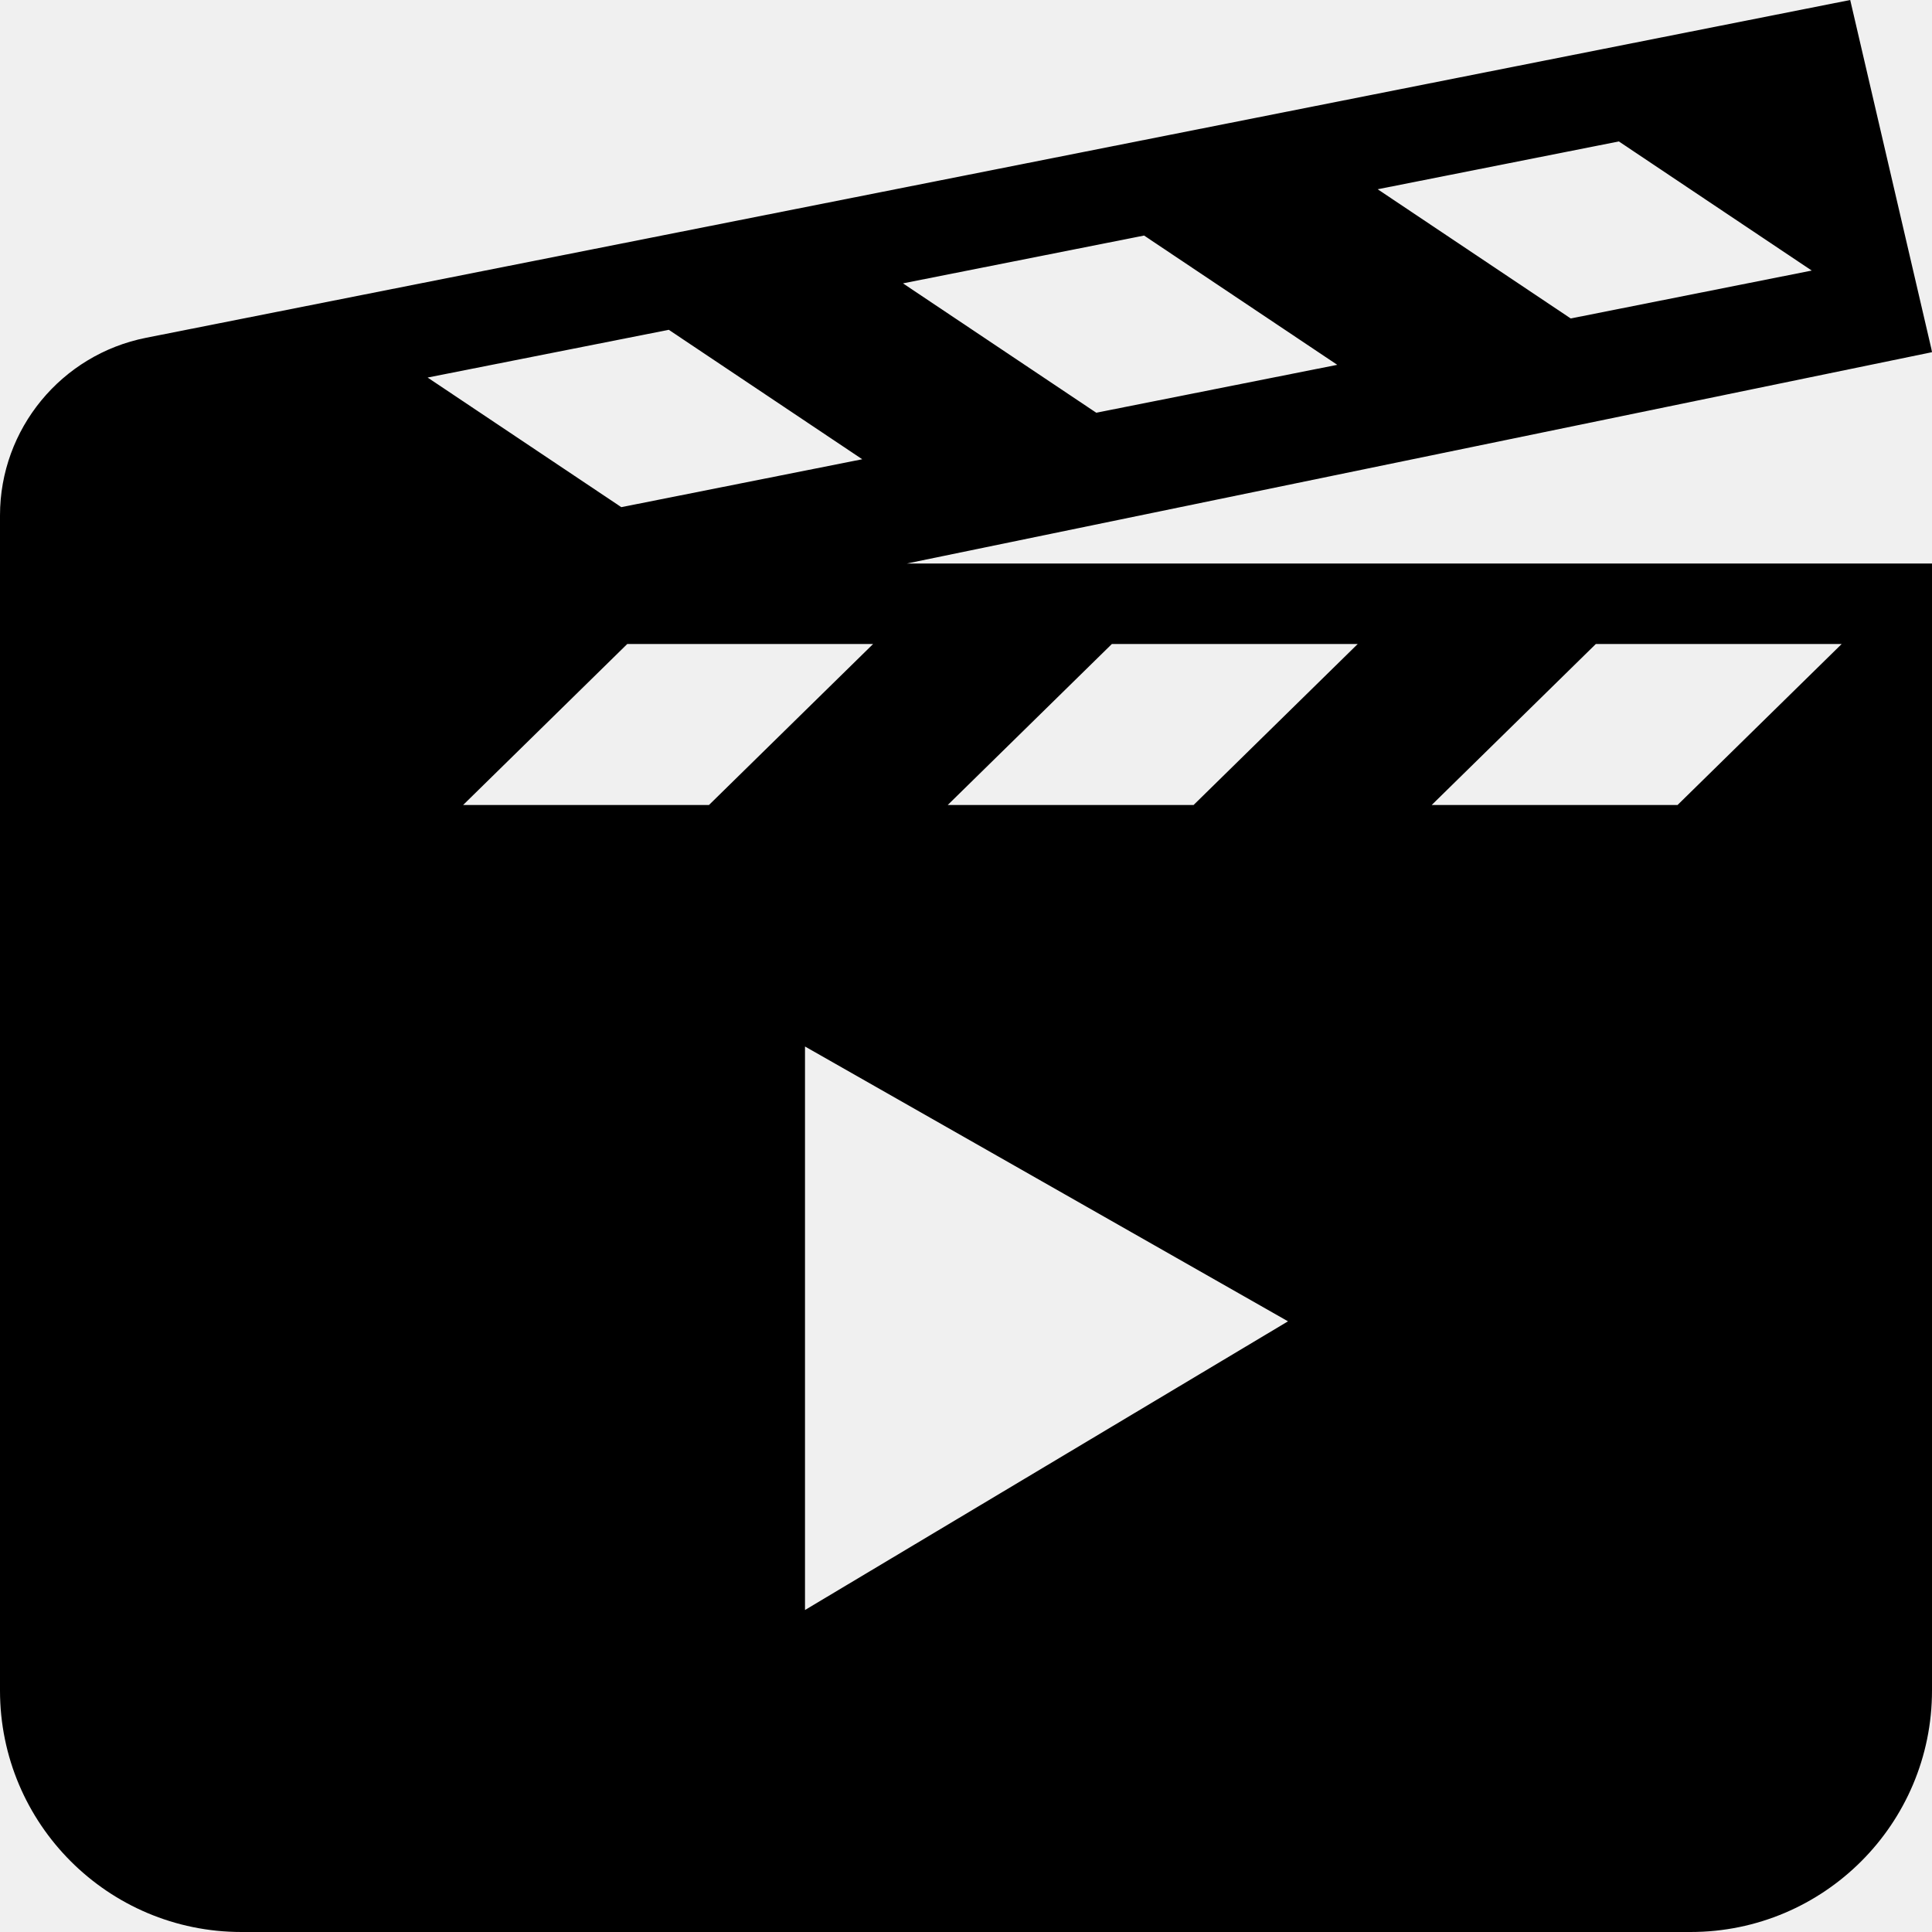
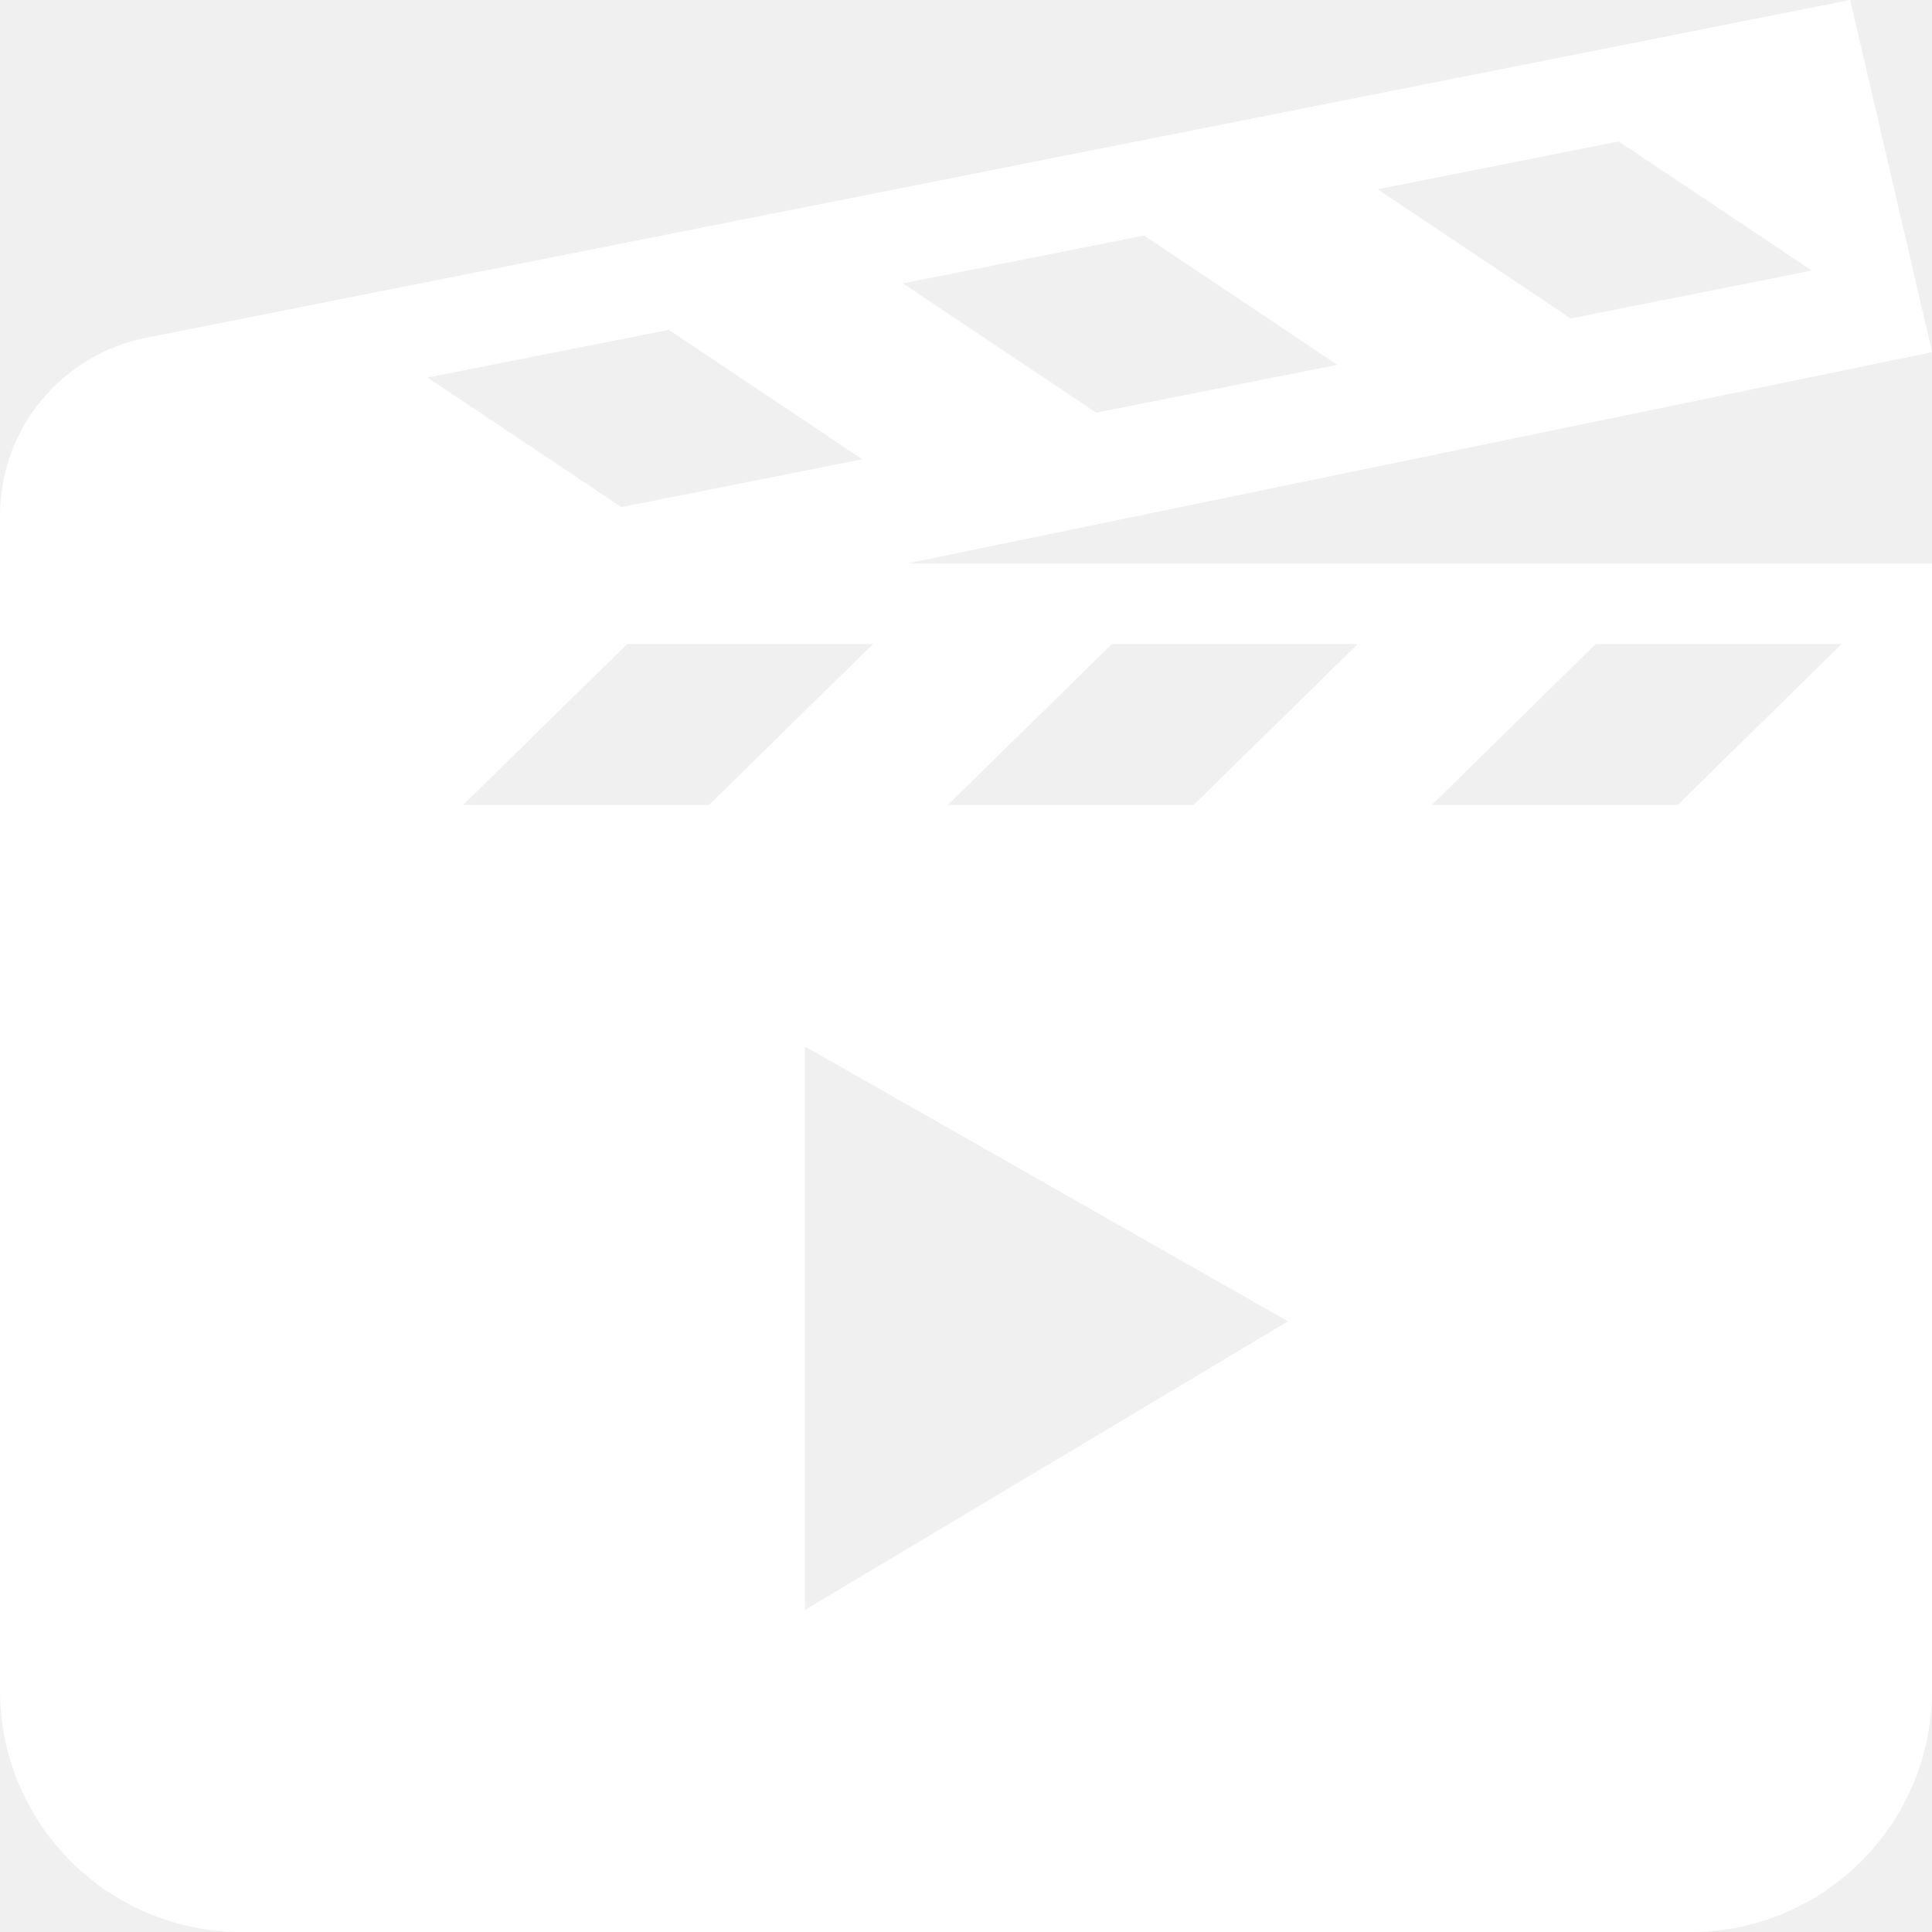
- <svg xmlns="http://www.w3.org/2000/svg" width="24" height="24" viewBox="0 0 24 24">
+ <svg xmlns="http://www.w3.org/2000/svg" fill="white" width="24" height="24" viewBox="0 0 24 24">
  <path d="M11.266 7l12.734-2.625-.008-.042-1.008-4.333-21.169 4.196c-1.054.209-1.815 1.134-1.815 2.207v14.597c0 1.657 1.343 3 3 3h18c1.657 0 3-1.343 3-3v-14h-12.734zm8.844-5.243l2.396 1.604-2.994.595-2.398-1.605 2.996-.594zm-5.898 1.169l2.4 1.606-2.994.595-2.401-1.607 2.995-.594zm-5.904 1.171l2.403 1.608-2.993.595-2.406-1.61 2.996-.593zm-2.555 5.903l2.039-2h3.054l-2.039 2h-3.054zm4.247 10v-7l6 3.414-6 3.586zm4.827-10h-3.054l2.039-2h3.054l-2.039 2zm6.012 0h-3.054l2.039-2h3.054l-2.039 2z" />
</svg>
